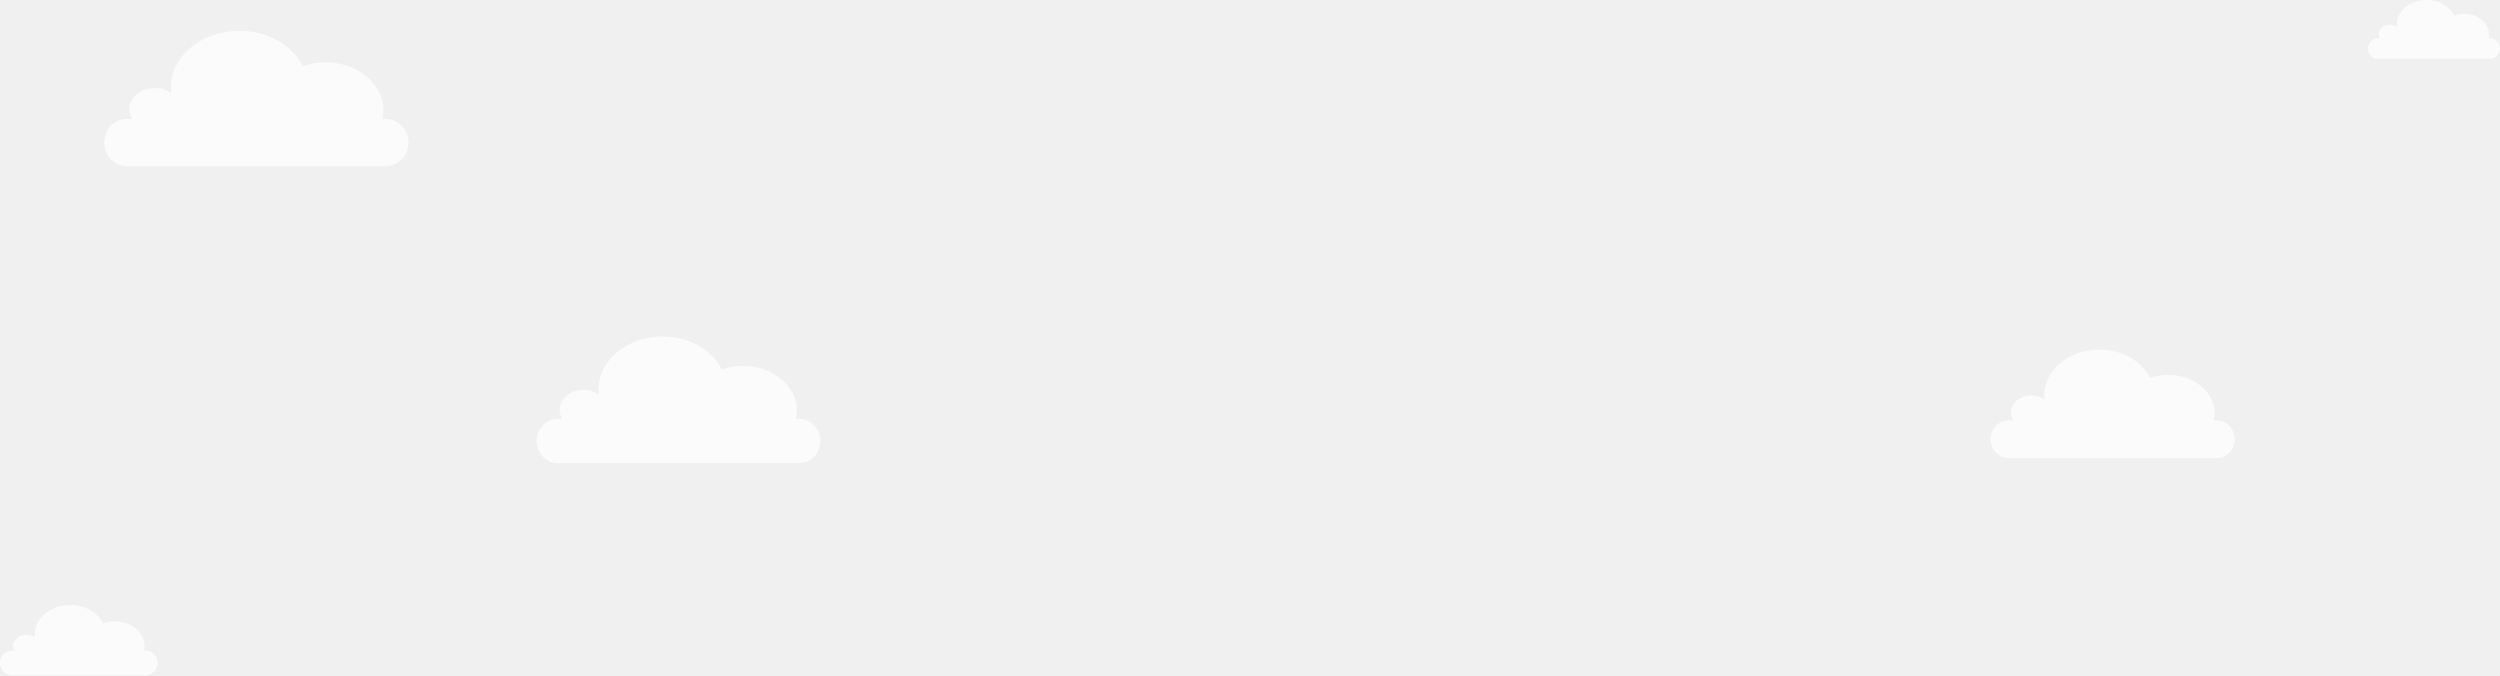
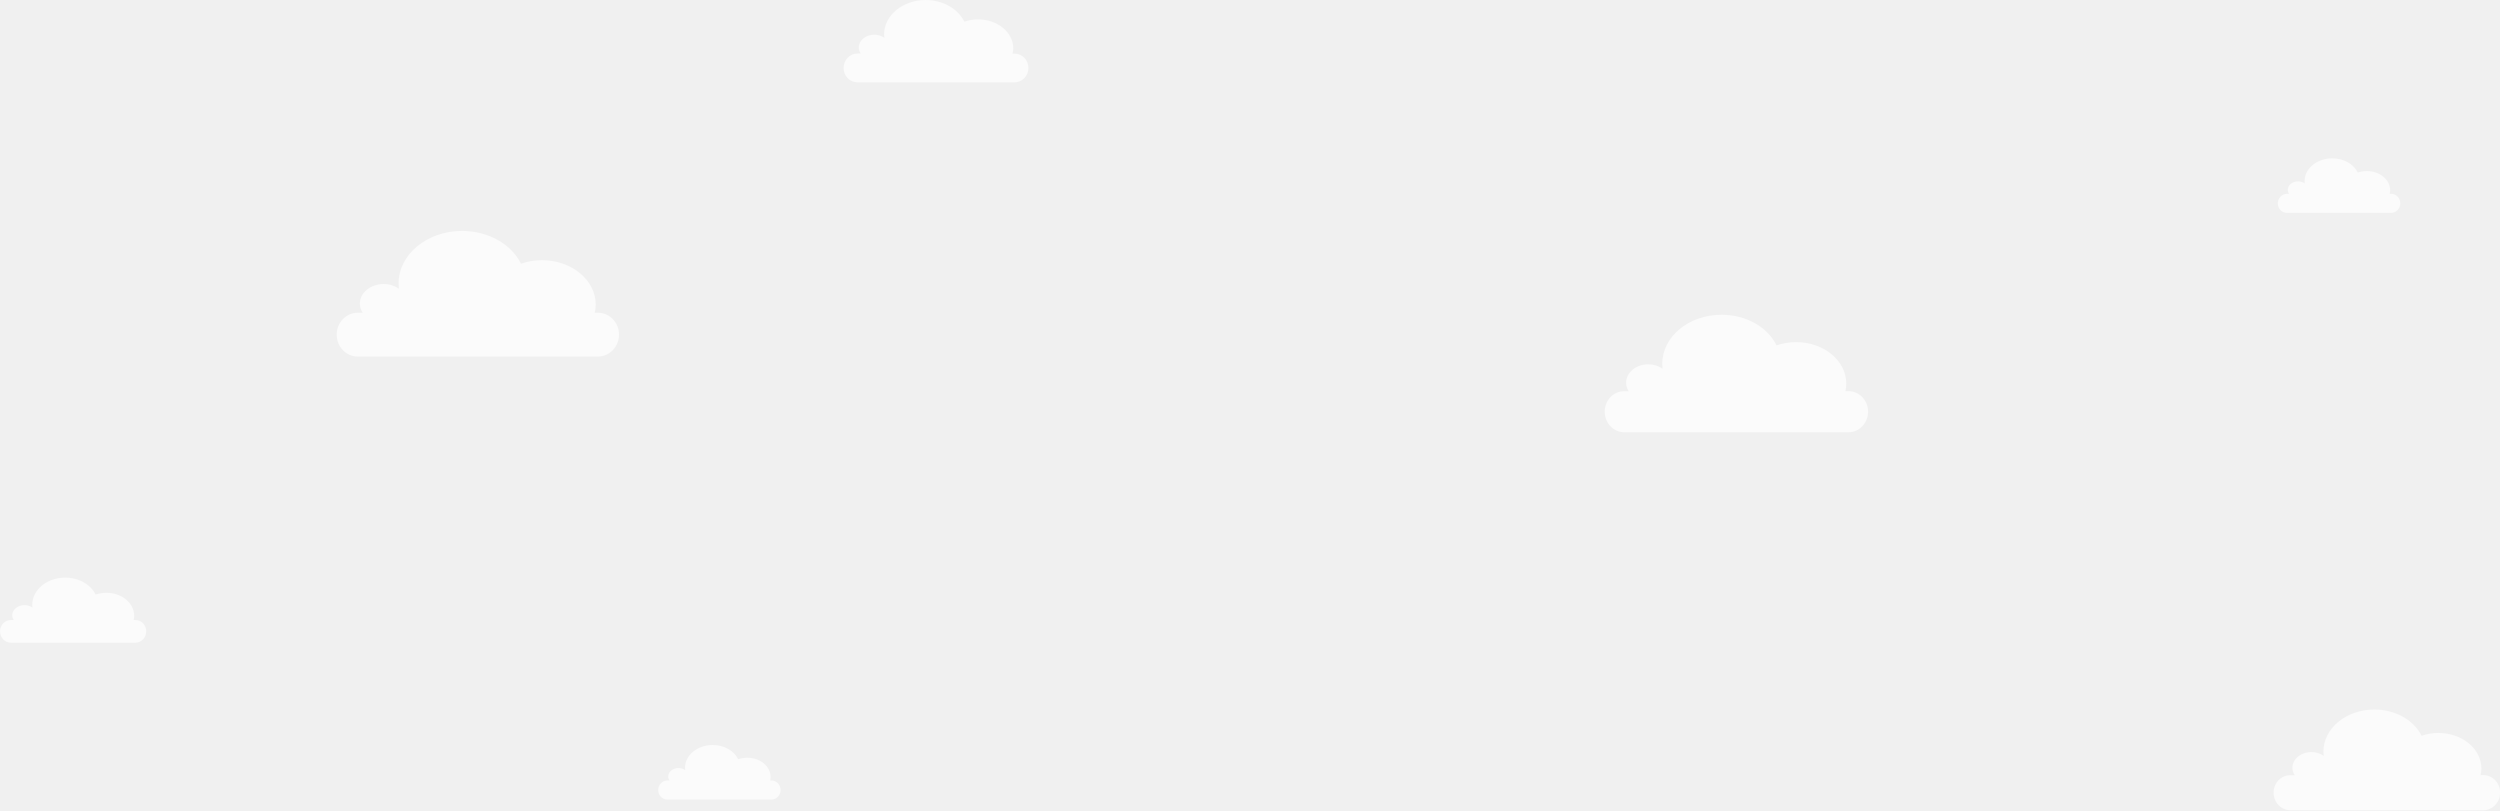
- <svg xmlns="http://www.w3.org/2000/svg" version="1.1" x="0px" y="0px" width="1712.8px" height="462.6px" viewBox="0 0 1712.8 462.6" enable-background="new 0 0 1712.8 462.6" xml:space="preserve">
+ <svg xmlns="http://www.w3.org/2000/svg" version="1.1" x="0px" y="0px" width="1846px" height="598.3px" viewBox="0 0 1846 598.3" enable-background="new 0 0 1846 598.3" xml:space="preserve">
  <defs>
</defs>
-   <g opacity="0.7">
+   <g id="Clouds_1_" opacity="0.7">
    <g>
-       <path fill="#FFFFFF" d="M1363.8,300.9c0,7.2,5.6,13,12.5,13h142.3c6.9,0,12.5-5.8,12.5-13c0-7.2-5.6-13-12.5-13h-1.9    c0.3-1.6,0.6-3.2,0.6-4.8c0-14.5-14.2-26.3-31.8-26.3c-4.4,0-8.6,0.7-12.4,2.1c-5.6-11.4-19.1-19.4-34.9-19.4    c-20.8,0-37.6,13.9-37.6,31.1c0,1,0.1,2.1,0.2,3.1c-2.5-1.7-5.6-2.8-9-2.8c-7.8,0-14.1,5.2-14.1,11.7c0,1.9,0.6,3.8,1.7,5.4h-2.9    C1369.4,287.9,1363.8,293.7,1363.8,300.9z" />
+       <path fill="#FFFFFF" d="M1678.8,585.3c0,7.2,5.6,13,12.5,13h142.3c6.9,0,12.5-5.8,12.5-13c0-7.2-5.6-13-12.5-13h-1.9    c0.3-1.6,0.6-3.2,0.6-4.8c0-14.5-14.2-26.3-31.8-26.3c-4.4,0-8.6,0.7-12.4,2.1c-5.6-11.4-19.1-19.4-34.9-19.4    c-20.8,0-37.6,13.9-37.6,31.1c0,1,0.1,2.1,0.2,3.1c-2.5-1.7-5.6-2.8-9-2.8c-7.8,0-14.1,5.2-14.1,11.7c0,1.9,0.6,3.8,1.7,5.4h-2.9    C1684.4,572.2,1678.8,578.1,1678.8,585.3z" />
    </g>
    <g>
-       <path fill="#FFFFFF" d="M1622.3,33.3c0,3.9,3,7,6.8,7h76.9c3.7,0,6.7-3.2,6.7-7c0-3.9-3-7.1-6.7-7.1h-1c0.2-0.8,0.3-1.7,0.3-2.6    c0-7.9-7.7-14.2-17.2-14.2c-2.4,0-4.7,0.4-6.7,1.1c-3-6.2-10.3-10.5-18.9-10.5c-11.2,0-20.4,7.5-20.4,16.8c0,0.6,0,1.1,0.1,1.7    c-1.3-0.9-3-1.5-4.9-1.5c-4.2,0-7.6,2.8-7.6,6.3c0,1.1,0.3,2,0.9,2.9h-1.6C1625.4,26.2,1622.3,29.4,1622.3,33.3z" />
+       <path fill="#FFFFFF" d="M1681.9,150.2c0,3.9,3,7,6.8,7h76.9c3.7,0,6.8-3.2,6.8-7c0-3.9-3-7.1-6.8-7.1h-1c0.2-0.8,0.3-1.7,0.3-2.6    c0-7.9-7.7-14.2-17.2-14.2c-2.4,0-4.7,0.4-6.7,1.1c-3-6.2-10.3-10.5-18.9-10.5c-11.2,0-20.4,7.5-20.4,16.8c0,0.6,0,1.1,0.1,1.7    c-1.3-0.9-3-1.5-4.9-1.5c-4.2,0-7.6,2.8-7.6,6.3c0,1.1,0.3,2,0.9,2.9h-1.6C1685,143.2,1681.9,146.3,1681.9,150.2z" />
    </g>
    <g>
-       <path fill="#FFFFFF" d="M0,454.2c0,4.6,3.6,8.4,8.1,8.4h91.8c4.4,0,8.1-3.8,8.1-8.4c0-4.7-3.6-8.4-8.1-8.4h-1.2    c0.2-1,0.4-2,0.4-3.1c0-9.4-9.2-17-20.5-17c-2.8,0-5.6,0.5-8,1.3c-3.6-7.4-12.3-12.5-22.5-12.5c-13.4,0-24.3,9-24.3,20.1    c0,0.7,0,1.3,0.1,2c-1.6-1.1-3.6-1.8-5.8-1.8c-5,0-9.1,3.4-9.1,7.5c0,1.3,0.4,2.4,1.1,3.5H8.1C3.6,445.8,0,449.5,0,454.2z" />
+       <path fill="#FFFFFF" d="M486,583.4c0,3.9,3,7,6.8,7h76.9c3.7,0,6.7-3.2,6.7-7c0-3.9-3-7.1-6.7-7.1h-1c0.2-0.8,0.3-1.7,0.3-2.6    c0-7.9-7.7-14.2-17.2-14.2c-2.4,0-4.7,0.4-6.7,1.1c-3-6.2-10.3-10.5-18.9-10.5c-11.2,0-20.4,7.5-20.4,16.8c0,0.6,0,1.1,0.1,1.7    c-1.3-0.9-3-1.5-4.9-1.5c-4.2,0-7.6,2.8-7.6,6.3c0,1.1,0.3,2,0.9,2.9h-1.6C489,576.3,486,579.5,486,583.4z" />
    </g>
    <g>
-       <path fill="#FFFFFF" d="M71.4,97.7c0,9,7,16.2,15.6,16.2h177.3c8.6,0,15.6-7.3,15.6-16.2c0-9-7-16.2-15.6-16.2h-2.3    c0.4-1.9,0.7-3.9,0.7-6c0-18.1-17.8-32.8-39.7-32.8c-5.5,0-10.7,0.9-15.5,2.6c-7-14.2-23.8-24.2-43.5-24.2    c-25.9,0-46.9,17.4-46.9,38.8c0,1.3,0.1,2.6,0.2,3.8c-3.1-2.1-6.9-3.4-11.2-3.4c-9.7,0-17.6,6.5-17.6,14.5c0,2.4,0.8,4.7,2.1,6.7    h-3.6C78.3,81.4,71.4,88.7,71.4,97.7z" />
+       <path fill="#FFFFFF" d="M0,466.2c0,4.6,3.6,8.4,8.1,8.4h91.8c4.4,0,8.1-3.8,8.1-8.4c0-4.7-3.6-8.4-8.1-8.4h-1.2    c0.2-1,0.4-2,0.4-3.1c0-9.4-9.2-17-20.5-17c-2.8,0-5.6,0.5-8,1.3c-3.6-7.4-12.3-12.5-22.5-12.5c-13.4,0-24.3,9-24.3,20.1    c0,0.7,0,1.3,0.1,2c-1.6-1.1-3.6-1.8-5.8-1.8c-5,0-9.1,3.4-9.1,7.5c0,1.3,0.4,2.4,1.1,3.5H8.1C3.6,457.8,0,461.5,0,466.2z" />
    </g>
    <g>
-       <path fill="#FFFFFF" d="M367.6,302.1c0,8.4,6.5,15.2,14.5,15.2h165.5c8,0,14.5-6.8,14.5-15.2c0-8.4-6.5-15.2-14.5-15.2h-2.2    c0.4-1.8,0.6-3.7,0.6-5.6c0-16.9-16.6-30.6-37-30.6c-5.1,0-10,0.9-14.5,2.4c-6.5-13.3-22.2-22.6-40.6-22.6    c-24.2,0-43.8,16.2-43.8,36.2c0,1.2,0.1,2.4,0.2,3.6c-2.9-2-6.5-3.2-10.5-3.2c-9.1,0-16.4,6.1-16.4,13.6c0,2.3,0.7,4.4,1.9,6.3    h-3.4C374.1,287,367.6,293.7,367.6,302.1z" />
+       <path fill="#FFFFFF" d="M248.6,247.1c0,9,7,16.2,15.6,16.2h177.3c8.6,0,15.6-7.3,15.6-16.2c0-9-7-16.2-15.6-16.2h-2.3    c0.4-1.9,0.7-3.9,0.7-6c0-18.1-17.8-32.8-39.7-32.8c-5.5,0-10.7,0.9-15.5,2.6c-7-14.2-23.8-24.2-43.5-24.2    c-25.9,0-46.9,17.4-46.9,38.8c0,1.3,0.1,2.6,0.2,3.8c-3.1-2.1-6.9-3.4-11.2-3.4c-9.7,0-17.6,6.5-17.6,14.5c0,2.4,0.8,4.7,2.1,6.7    h-3.6C255.6,230.9,248.6,238.1,248.6,247.1z" />
+     </g>
+     <g>
+       <path fill="#FFFFFF" d="M1184.9,304c0,8.4,6.5,15.2,14.5,15.2h165.5c8,0,14.5-6.8,14.5-15.2c0-8.4-6.5-15.2-14.5-15.2h-2.2    c0.4-1.8,0.6-3.7,0.6-5.6c0-16.9-16.6-30.6-37-30.6c-5.1,0-10,0.9-14.5,2.4c-6.5-13.3-22.2-22.6-40.6-22.6    c-24.2,0-43.8,16.2-43.8,36.2c0,1.2,0.1,2.4,0.2,3.6c-2.9-2-6.5-3.2-10.5-3.2c-9.1,0-16.4,6.1-16.4,13.6c0,2.3,0.7,4.4,1.9,6.3    h-3.4C1191.4,288.8,1184.9,295.6,1184.9,304z" />
+     </g>
+     <g>
+       <path fill="#FFFFFF" d="M622.9,50.2c0,5.9,4.6,10.6,10.2,10.6h116.1c5.6,0,10.2-4.8,10.2-10.6c0-5.9-4.6-10.6-10.2-10.6h-1.5    c0.3-1.3,0.5-2.6,0.5-3.9c0-11.8-11.6-21.4-26-21.4c-3.6,0-7,0.6-10.1,1.7C707.5,6.6,696.4,0,683.5,0c-17,0-30.7,11.4-30.7,25.4    c0,0.8,0.1,1.7,0.2,2.5c-2-1.4-4.5-2.3-7.4-2.3c-6.4,0-11.5,4.3-11.5,9.5c0,1.6,0.5,3.1,1.4,4.4h-2.4    C627.5,39.5,622.9,44.3,622.9,50.2z" />
    </g>
  </g>
</svg>
